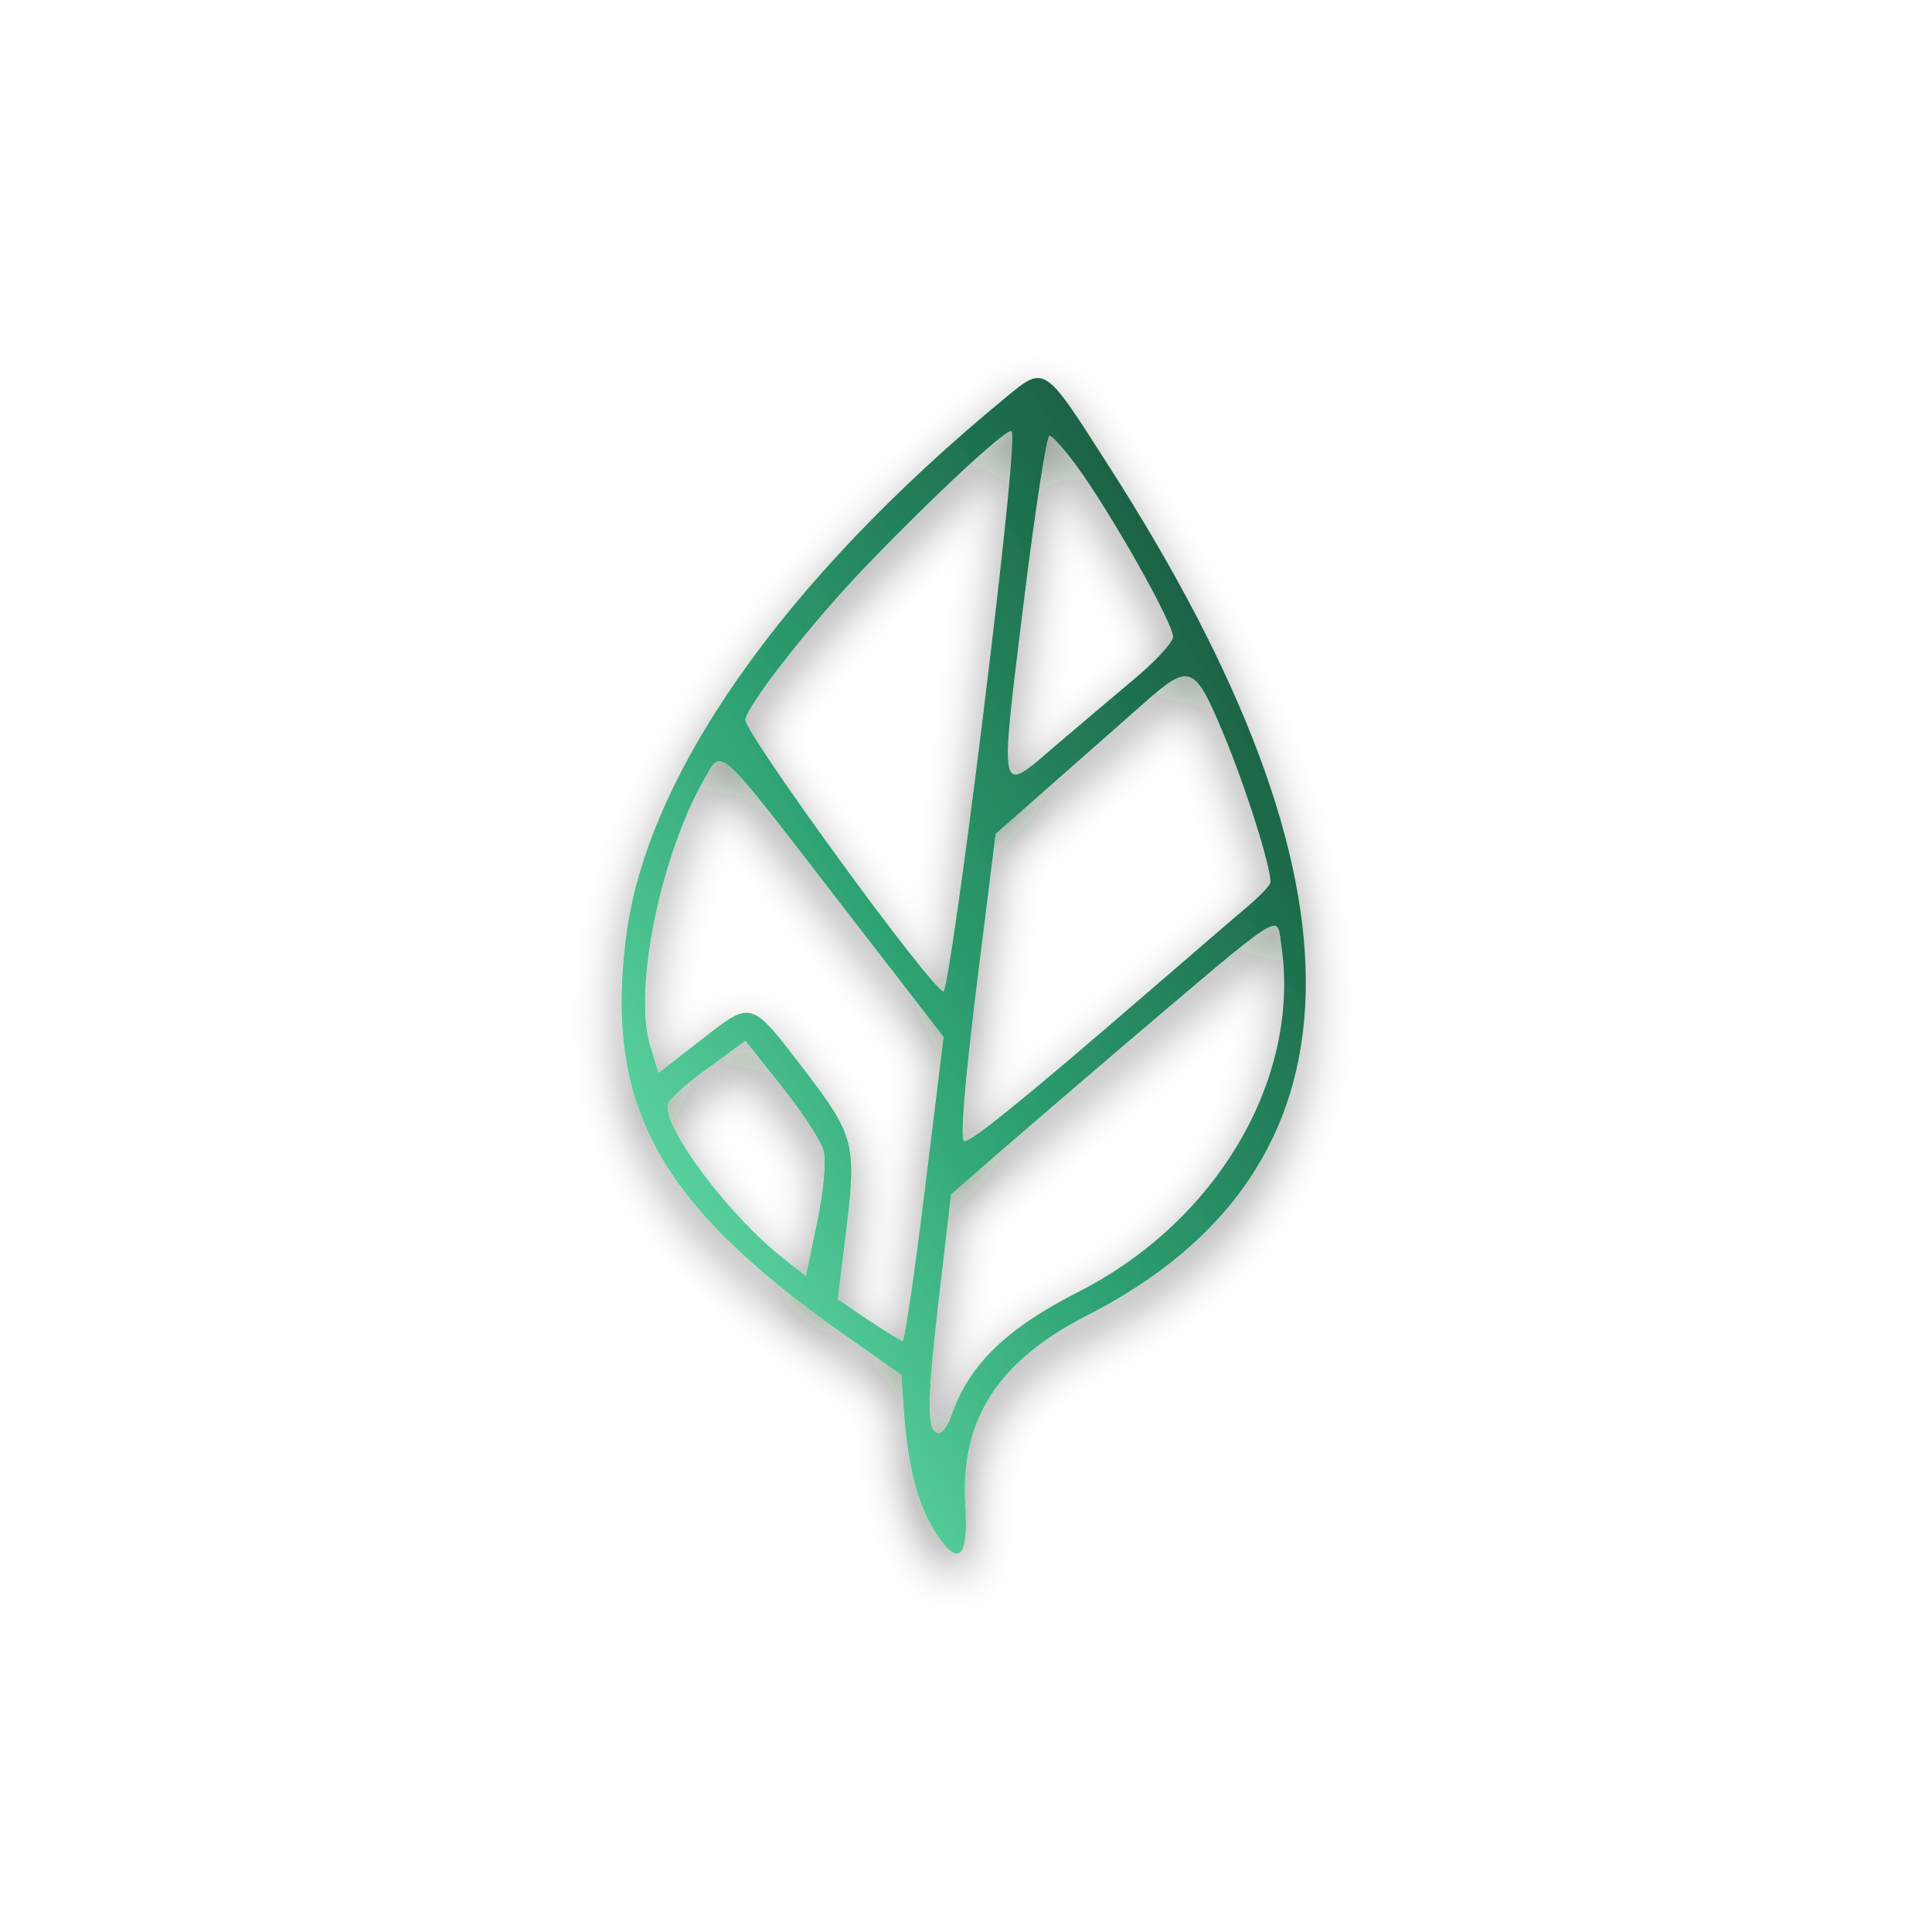
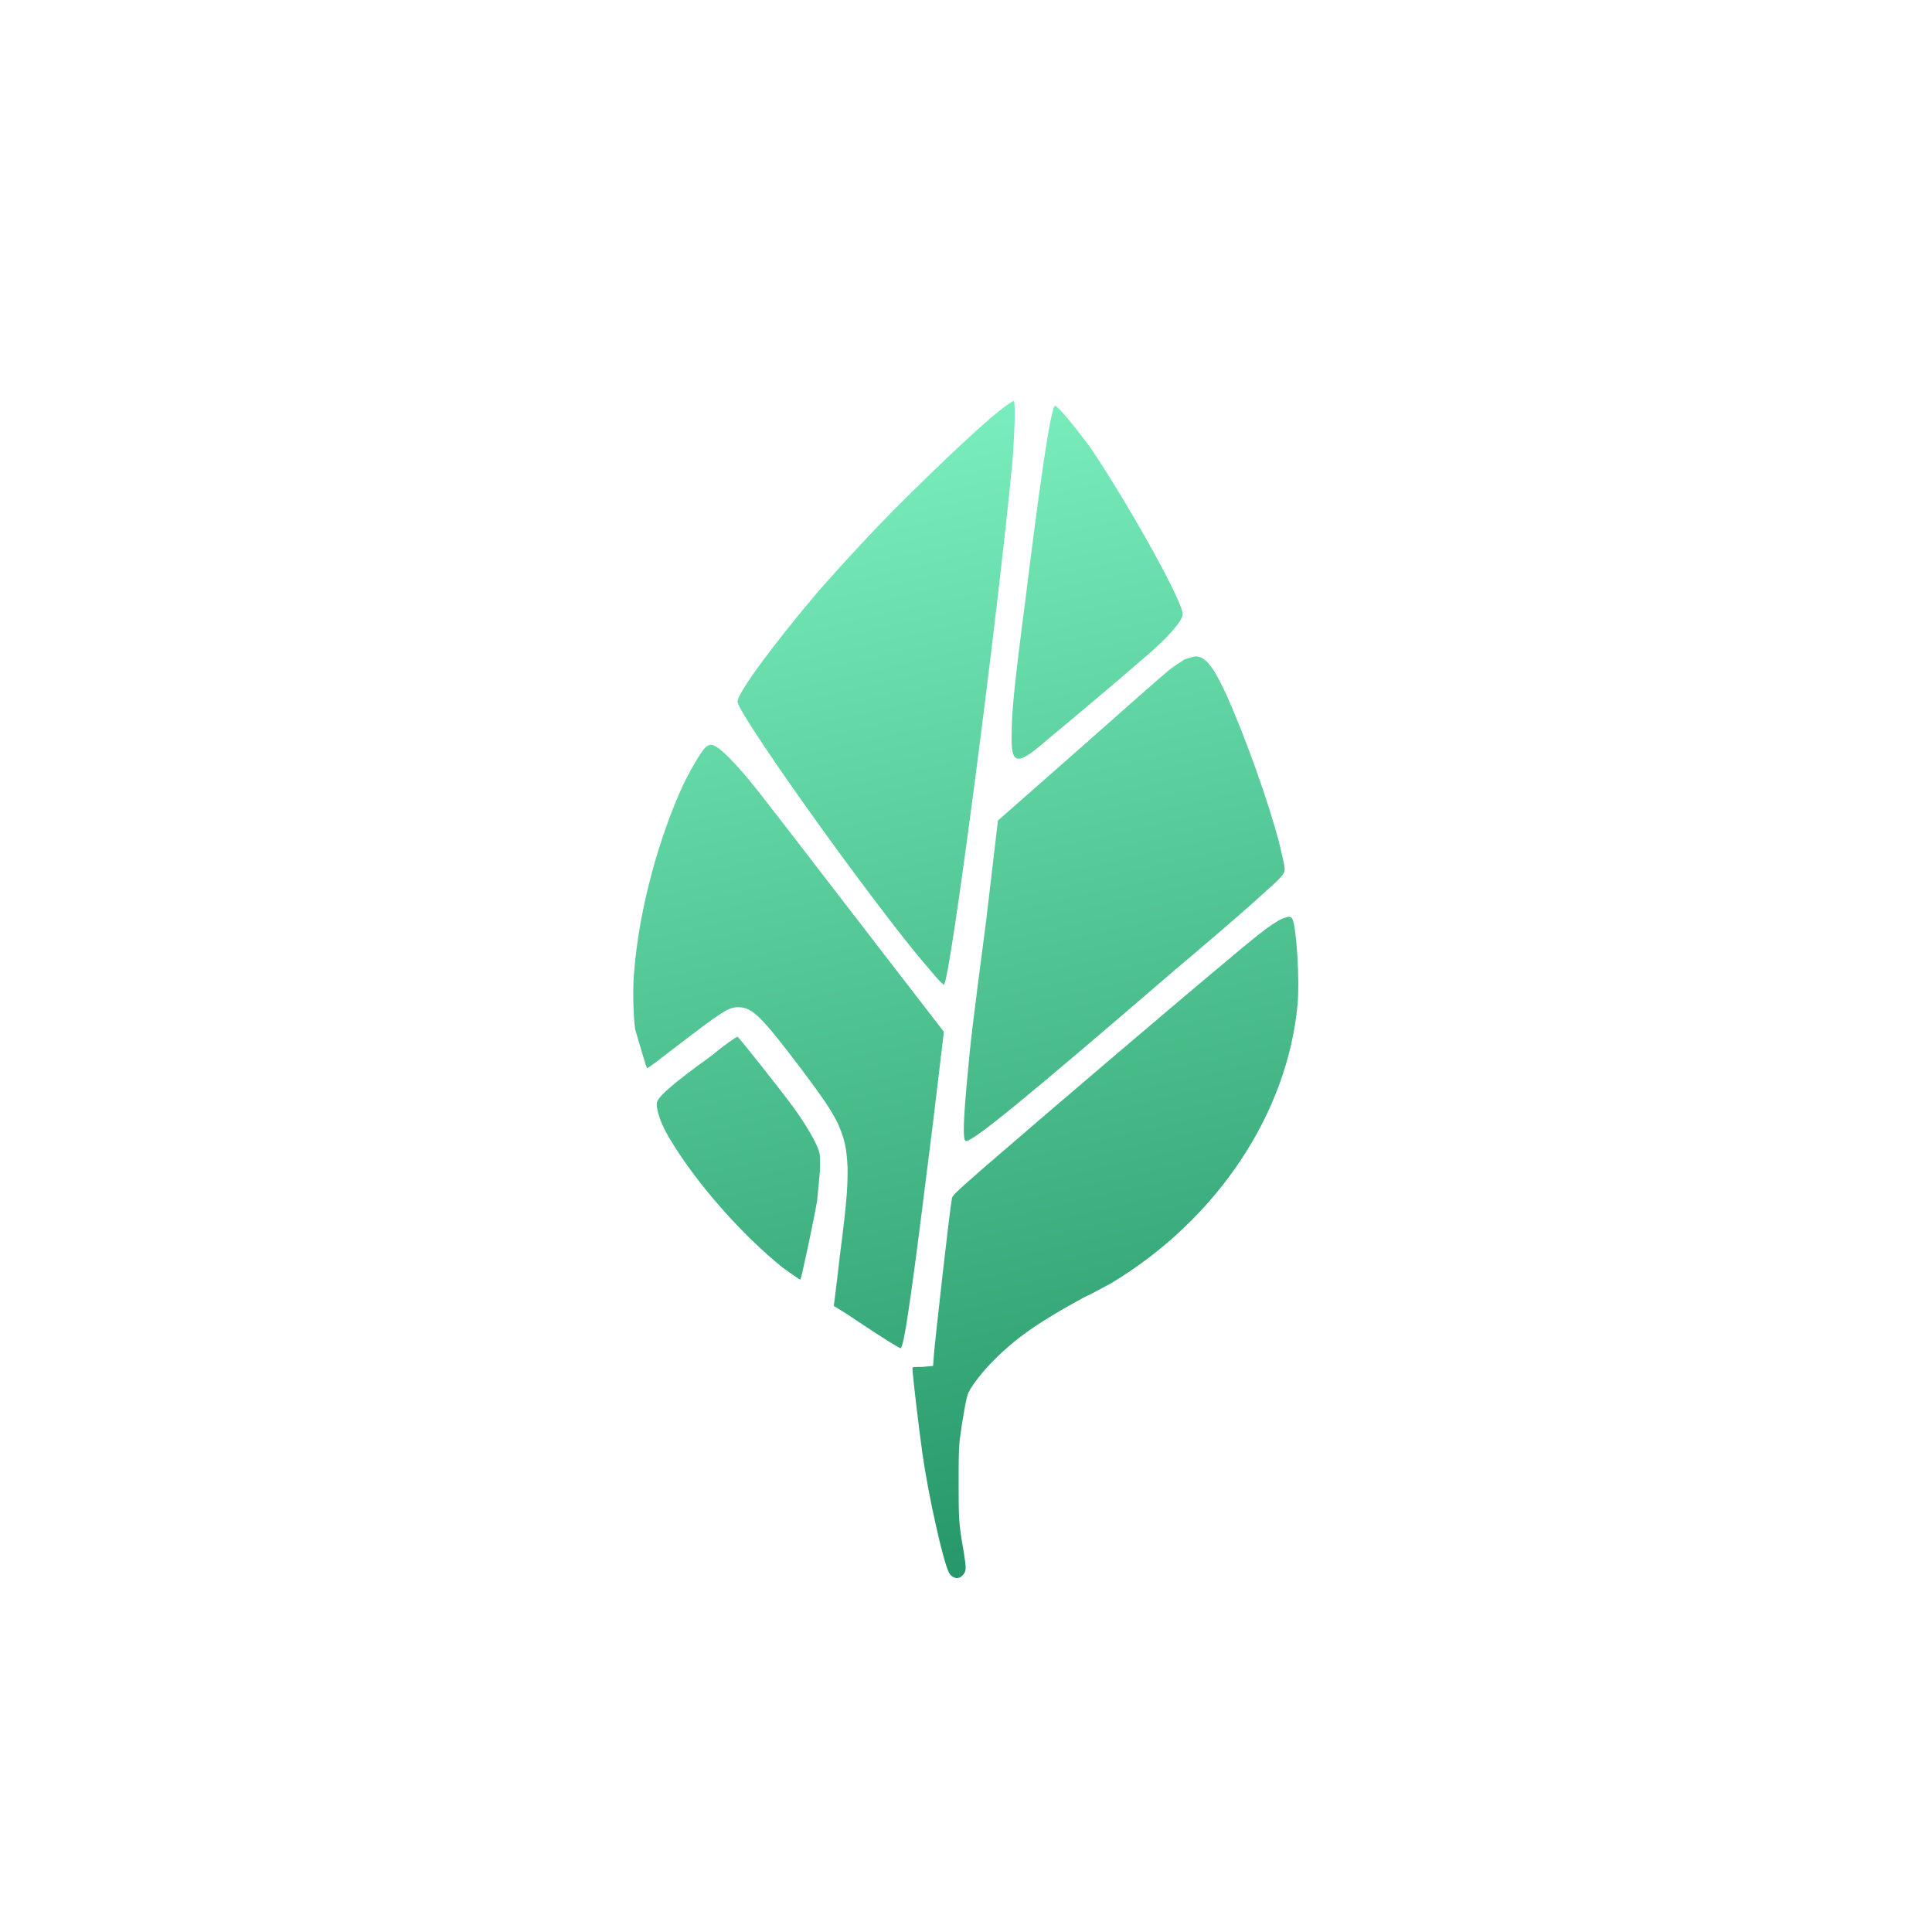
<svg xmlns="http://www.w3.org/2000/svg" viewBox="0 0 512 512">
  <defs>
-     <linearGradient id="bgGrad" x1="20%" y1="0%" x2="80%" y2="100%">
-       <stop offset="0%" stop-color="#0d1a13" />
-       <stop offset="100%" stop-color="#060c08" />
+     <linearGradient id="mokuSplashLeaf" gradientUnits="userSpaceOnUse" x1="887" y1="1591" x2="1158" y2="393">
+       <stop offset="0" stop-color="#7cf0bf" />
+       <stop offset="1" stop-color="#249566" />
    </linearGradient>
-     <linearGradient id="leafGloss" x1="15%" y1="5%" x2="85%" y2="100%">
-       <stop offset="0%" stop-color="#6fe6b3" />
-       <stop offset="42%" stop-color="#2fa374" />
-       <stop offset="100%" stop-color="#124a33" />
-     </linearGradient>
-     <radialGradient id="leafHighlight" cx="32%" cy="20%" r="60%">
-       <stop offset="0%" stop-color="#ffffff" stop-opacity="0.65" />
-       <stop offset="40%" stop-color="#ffffff" stop-opacity="0.16" />
-       <stop offset="100%" stop-color="#ffffff" stop-opacity="0" />
-     </radialGradient>
-     <linearGradient id="leafRim" x1="0%" y1="0%" x2="100%" y2="100%">
-       <stop offset="0%" stop-color="#bdffdf" stop-opacity="0.9" />
-       <stop offset="100%" stop-color="#0a3324" stop-opacity="0" />
-     </linearGradient>
-     <clipPath id="leafClipIcon">
-       <g transform="translate(254.8,265.1) rotate(7) scale(0.088,-0.088) translate(-5000,-4800)">
-         <path d="M4908 6615 c-597 -629 -935 -1264 -934 -1755 0 -508 195 -778 790         -1098 l194 -104 22 -114 c33 -164 76 -271 140 -347 80 -94 106 -62 77 94 -47         255 43 443 294 613 797 539 714 1392 -250 2551 -230 278 -224 275 -333 160z         m52 -945 c0 -472 -8 -850 -17 -850 -36 0 -693 703 -692 740 2 48 167 321 309         509 175 233 359 451 380 451 13 0 20 -304 20 -850z m183 775 c120 -126 357         -447 356 -482 0 -18 -47 -83 -105 -144 -57 -61 -151 -163 -208 -225 -151 -166         -146 -180 -146 406 0 286 7 520 16 520 9 0 48 -34 87 -75z m541 -750 c86 -150         196 -391 196 -430 0 -8 -25 -42 -55 -75 -31 -33 -149 -163 -264 -290 -339         -374 -480 -520 -501 -520 -13 0 -20 167 -20 465 l1 465 151 170 c83 94 193         217 244 275 122 138 137 135 248 -60z m-1098 -633 l374 -378 0 -462 c0 -254         -5 -462 -11 -462 -6 0 -55 23 -110 50 l-99 51 0 208 c0 259 -11 288 -176 457         -196 200 -188 199 -326 62 l-117 -116 -35 79 c-71 161 -39 569 64 816 42 100         20 116 436 -305z m1349 23 c109 -390 -87 -848 -475 -1111 -207 -139 -305 -262         -338 -420 -7 -31 -21 -56 -32 -56 -36 -1 -46 86 -48 405 l-2 313 123 137 c68         75 214 236 325 357 454 493 421 466 447 375z m-1292 -785 c12 -29 15 -118 7         -215 l-14 -166 -73 44 c-174 104 -403 341 -403 416 0 15 47 70 105 123 l104         98 127 -125 c70 -69 136 -147 147 -175z" />
-       </g>
-     </clipPath>
-     <filter id="leafShadowIcon" x="-60%" y="-60%" width="220%" height="220%">
-       <feDropShadow dx="0" dy="5" stdDeviation="6" flood-color="#02120b" flood-opacity="0.45" />
-     </filter>
-     <linearGradient id="cardOutline" x1="0%" y1="0%" x2="100%" y2="100%">
-       <stop offset="0%" stop-color="#bdffdf" stop-opacity="0.85" />
-       <stop offset="55%" stop-color="#5fbf94" stop-opacity="0.45" />
-       <stop offset="100%" stop-color="#0a3324" stop-opacity="0.25" />
+     <linearGradient id="mokuSplashGround" x1="0.2" y1="0" x2="0.8" y2="1">
+       <stop offset="0" stop-color="#11241a" />
+       <stop offset="1" stop-color="#060c08" />
    </linearGradient>
  </defs>
- 
-   &gt;
-   <g filter="url(#leafShadowIcon)">
-     <g transform="translate(254.8,265.1) rotate(7) scale(0.088,-0.088) translate(-5000,-4800)" fill="url(#leafGloss)" stroke="none">
-       <path d="M4908 6615 c-597 -629 -935 -1264 -934 -1755 0 -508 195 -778 790       -1098 l194 -104 22 -114 c33 -164 76 -271 140 -347 80 -94 106 -62 77 94 -47       255 43 443 294 613 797 539 714 1392 -250 2551 -230 278 -224 275 -333 160z       m52 -945 c0 -472 -8 -850 -17 -850 -36 0 -693 703 -692 740 2 48 167 321 309       509 175 233 359 451 380 451 13 0 20 -304 20 -850z m183 775 c120 -126 357       -447 356 -482 0 -18 -47 -83 -105 -144 -57 -61 -151 -163 -208 -225 -151 -166       -146 -180 -146 406 0 286 7 520 16 520 9 0 48 -34 87 -75z m541 -750 c86 -150       196 -391 196 -430 0 -8 -25 -42 -55 -75 -31 -33 -149 -163 -264 -290 -339       -374 -480 -520 -501 -520 -13 0 -20 167 -20 465 l1 465 151 170 c83 94 193       217 244 275 122 138 137 135 248 -60z m-1098 -633 l374 -378 0 -462 c0 -254       -5 -462 -11 -462 -6 0 -55 23 -110 50 l-99 51 0 208 c0 259 -11 288 -176 457       -196 200 -188 199 -326 62 l-117 -116 -35 79 c-71 161 -39 569 64 816 42 100       20 116 436 -305z m1349 23 c109 -390 -87 -848 -475 -1111 -207 -139 -305 -262       -338 -420 -7 -31 -21 -56 -32 -56 -36 -1 -46 86 -48 405 l-2 313 123 137 c68       75 214 236 325 357 454 493 421 466 447 375z m-1292 -785 c12 -29 15 -118 7       -215 l-14 -166 -73 44 c-174 104 -403 341 -403 416 0 15 47 70 105 123 l104       98 127 -125 c70 -69 136 -147 147 -175z" />
-     </g>
+   <g transform="translate(-10.294,-12.778) scale(0.260434) translate(0,2048) scale(1,-1)">
+     <path fill="url(#mokuSplashLeaf)" d="M1066 1588 c-17 -11 -65 -56 -118 -109 -37 -38 -51 -54 -76 -82 -44 -52 -82 -103 -82 -112 0 -11 113 -171 179 -253 15 -18 29 -35 31 -35 6 0 55 376 70 535 2 29 3 58 1 59 0 0 -2 -1 -5 -3z M1111 1581 c-5 -15 -16 -95 -28 -192 -12 -92 -14 -116 -14 -136 -1 -33 5 -34 36 -7 11 9 73 61 97 82 25 21 41 39 41 46 0 14 -60 120 -95 171 -15 20 -32 41 -35 41 0 0 -2 -2 -2 -5z M1245 1328 c-3 -2 -11 -7 -16 -11 -5 -4 -46 -40 -91 -80 l-83 -73 -12 -102 c-14 -107 -16 -124 -19 -158 -4 -43 -5 -64 -2 -66 5 -3 61 43 212 173 32 27 67 57 78 67 20 18 32 28 34 33 2 3 0 10 -5 31 -11 42 -35 109 -54 151 -13 28 -21 38 -31 38 -2 0 -7 -2 -11 -3z M757 1238 c-4 -4 -13 -19 -22 -37 -25 -54 -45 -127 -50 -189 -2 -17 -1 -50 1 -61 2 -7 11 -38 12 -39 0 -1 14 10 31 23 47 36 52 39 62 39 14 0 23 -9 64 -63 21 -28 30 -41 37 -55 7 -16 9 -25 10 -45 0 -19 0 -29 -8 -91 -3 -27 -6 -49 -6 -50 0 0 12 -7 25 -16 30 -20 42 -27 43 -27 4 2 13 69 33 230 l11 92 -71 92 c-91 118 -113 147 -127 164 -21 25 -33 36 -39 36 -2 0 -4 -1 -6 -3z M1347 1065 c-8 -2 -24 -14 -57 -42 -47 -39 -175 -148 -249 -212 -32 -28 -33 -29 -33 -33 -2 -9 -17 -143 -18 -156 l-1 -13 -11 -1 c-7 0 -10 0 -10 -1 0 -7 7 -65 10 -86 6 -43 21 -110 27 -122 3 -6 10 -8 14 -3 4 4 4 6 1 25 -5 27 -5 36 -5 68 0 22 0 33 1 44 3 23 7 45 9 49 4 8 15 22 26 33 23 23 46 39 92 64 9 4 21 11 27 14 108 65 180 173 190 285 2 24 -1 74 -5 85 -1 3 -4 4 -8 2z M764 925 c-39 -28 -55 -42 -56 -48 -1 -7 4 -23 15 -40 26 -43 72 -95 113 -128 10 -7 18 -13 18 -12 1 1 14 62 17 80 1 9 2 22 3 32 0 14 0 16 -2 21 -3 8 -12 24 -25 42 -14 19 -56 72 -57 72 -1 0 -13 -8 -26 -19z" />
  </g>
-   <g clip-path="url(#leafClipIcon)">
-     <g transform="translate(254.8,265.1) rotate(7) scale(0.088,-0.088) translate(-5000,-4800)" fill="none" stroke="url(#leafRim)" stroke-width="66">
-       <path d="M4908 6615 c-597 -629 -935 -1264 -934 -1755 0 -508 195 -778 790       -1098 l194 -104 22 -114 c33 -164 76 -271 140 -347 80 -94 106 -62 77 94 -47       255 43 443 294 613 797 539 714 1392 -250 2551 -230 278 -224 275 -333 160z" />
-     </g>
-   </g>
-   <rect x="0" y="0" width="512" height="512" fill="url(#leafHighlight)" clip-path="url(#leafClipIcon)" />
</svg>
